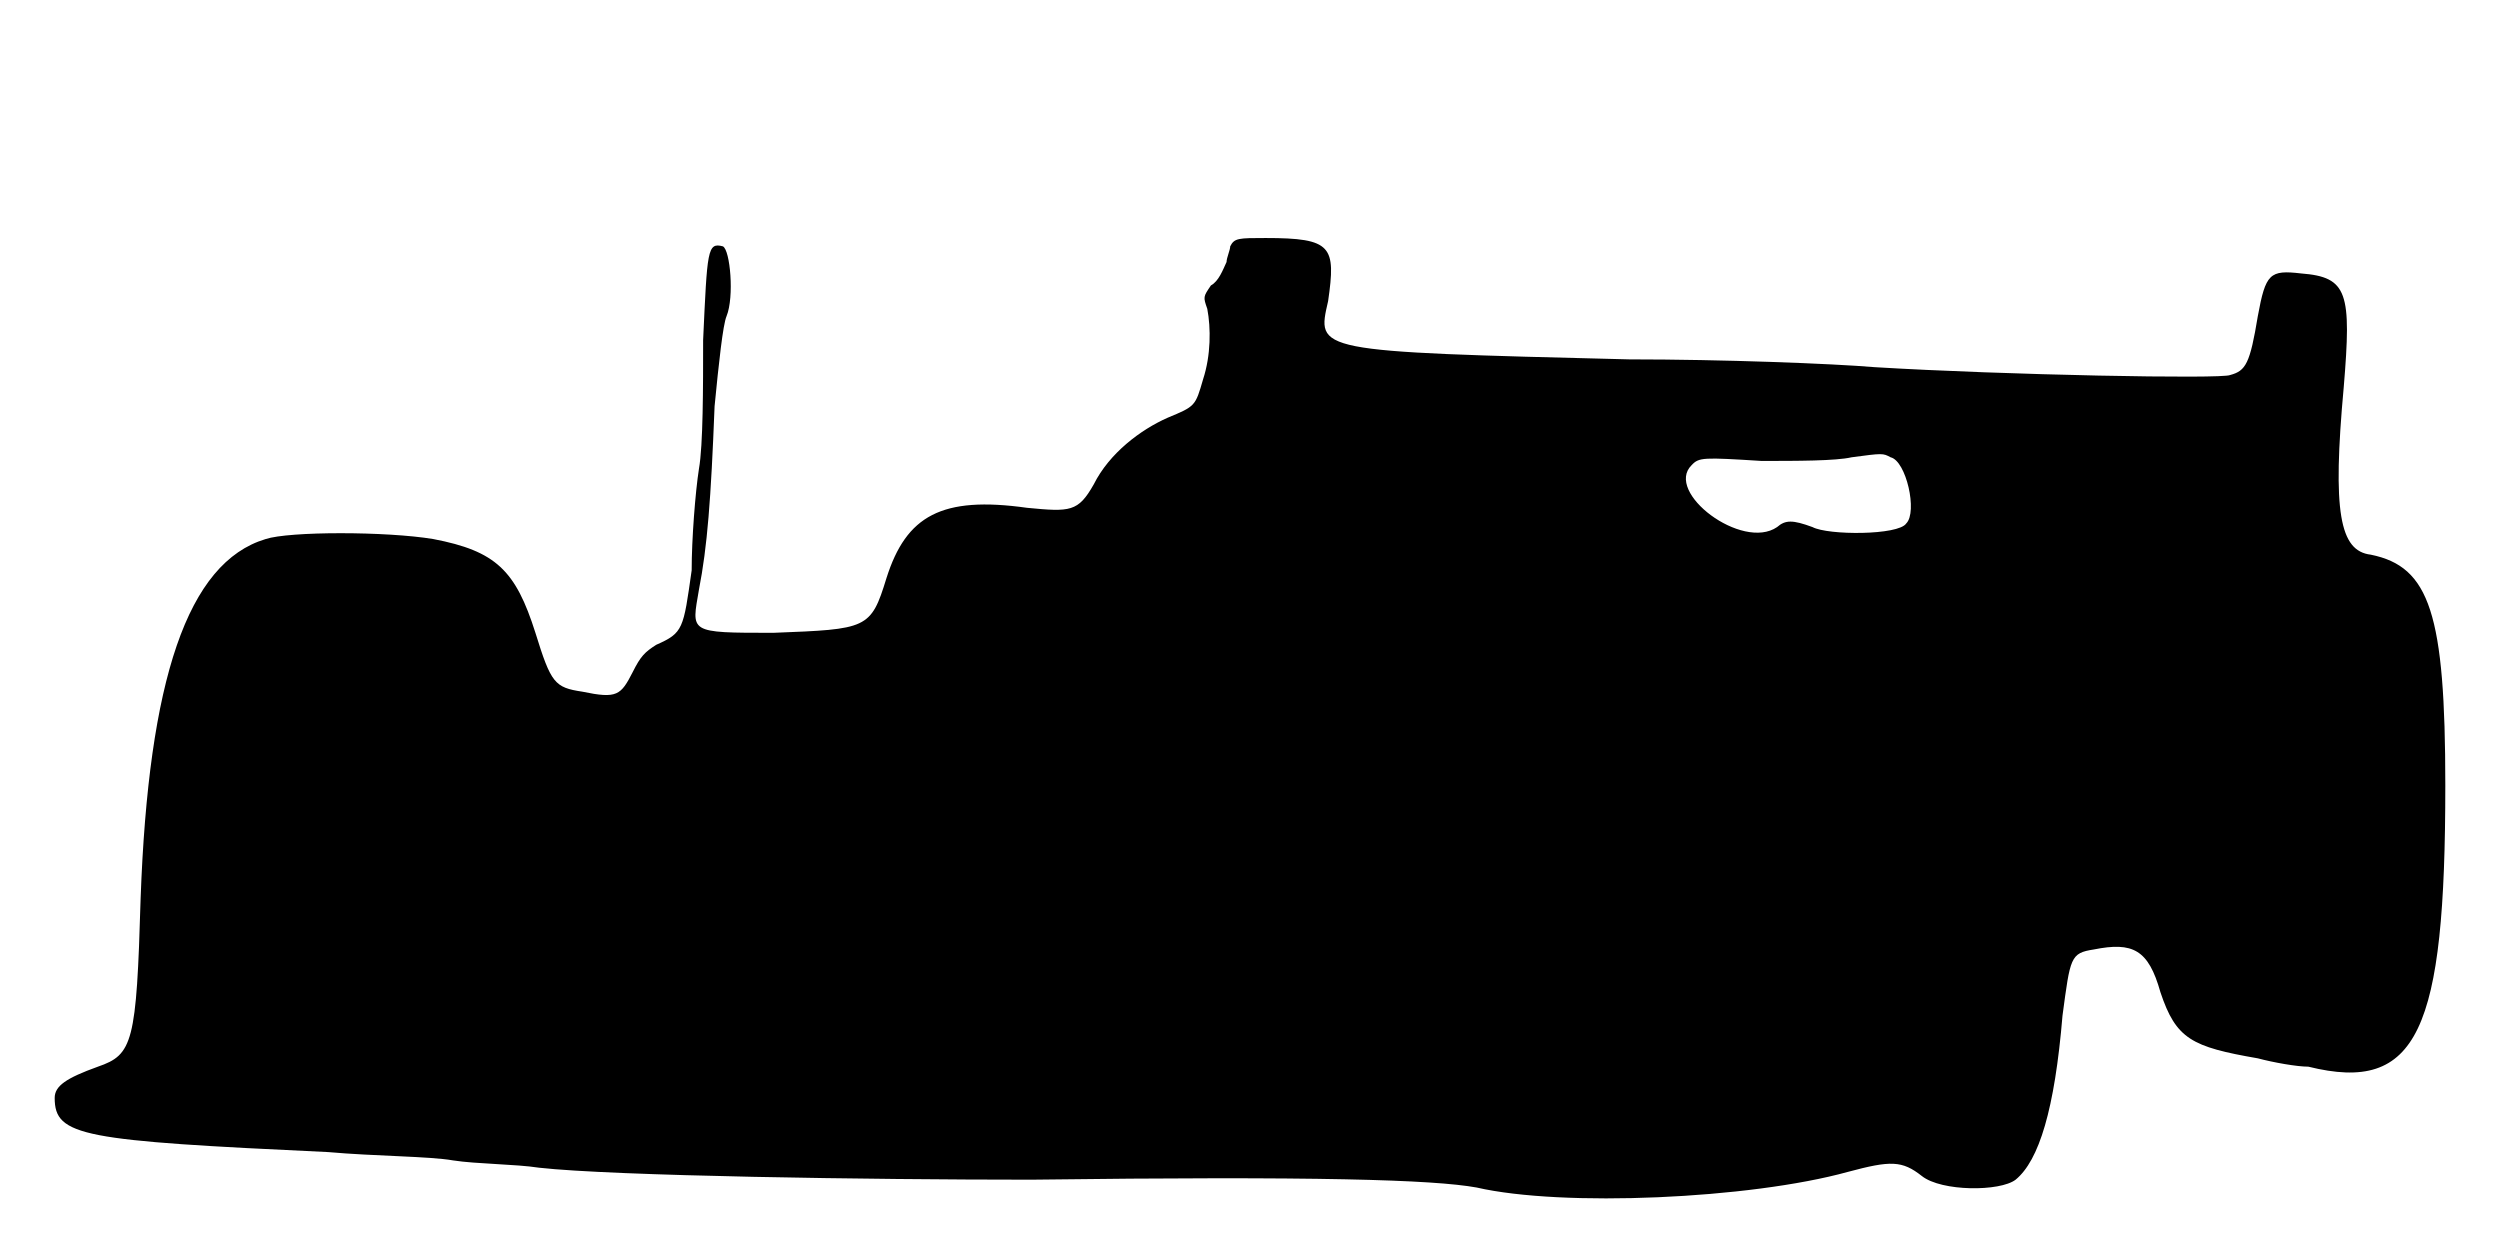
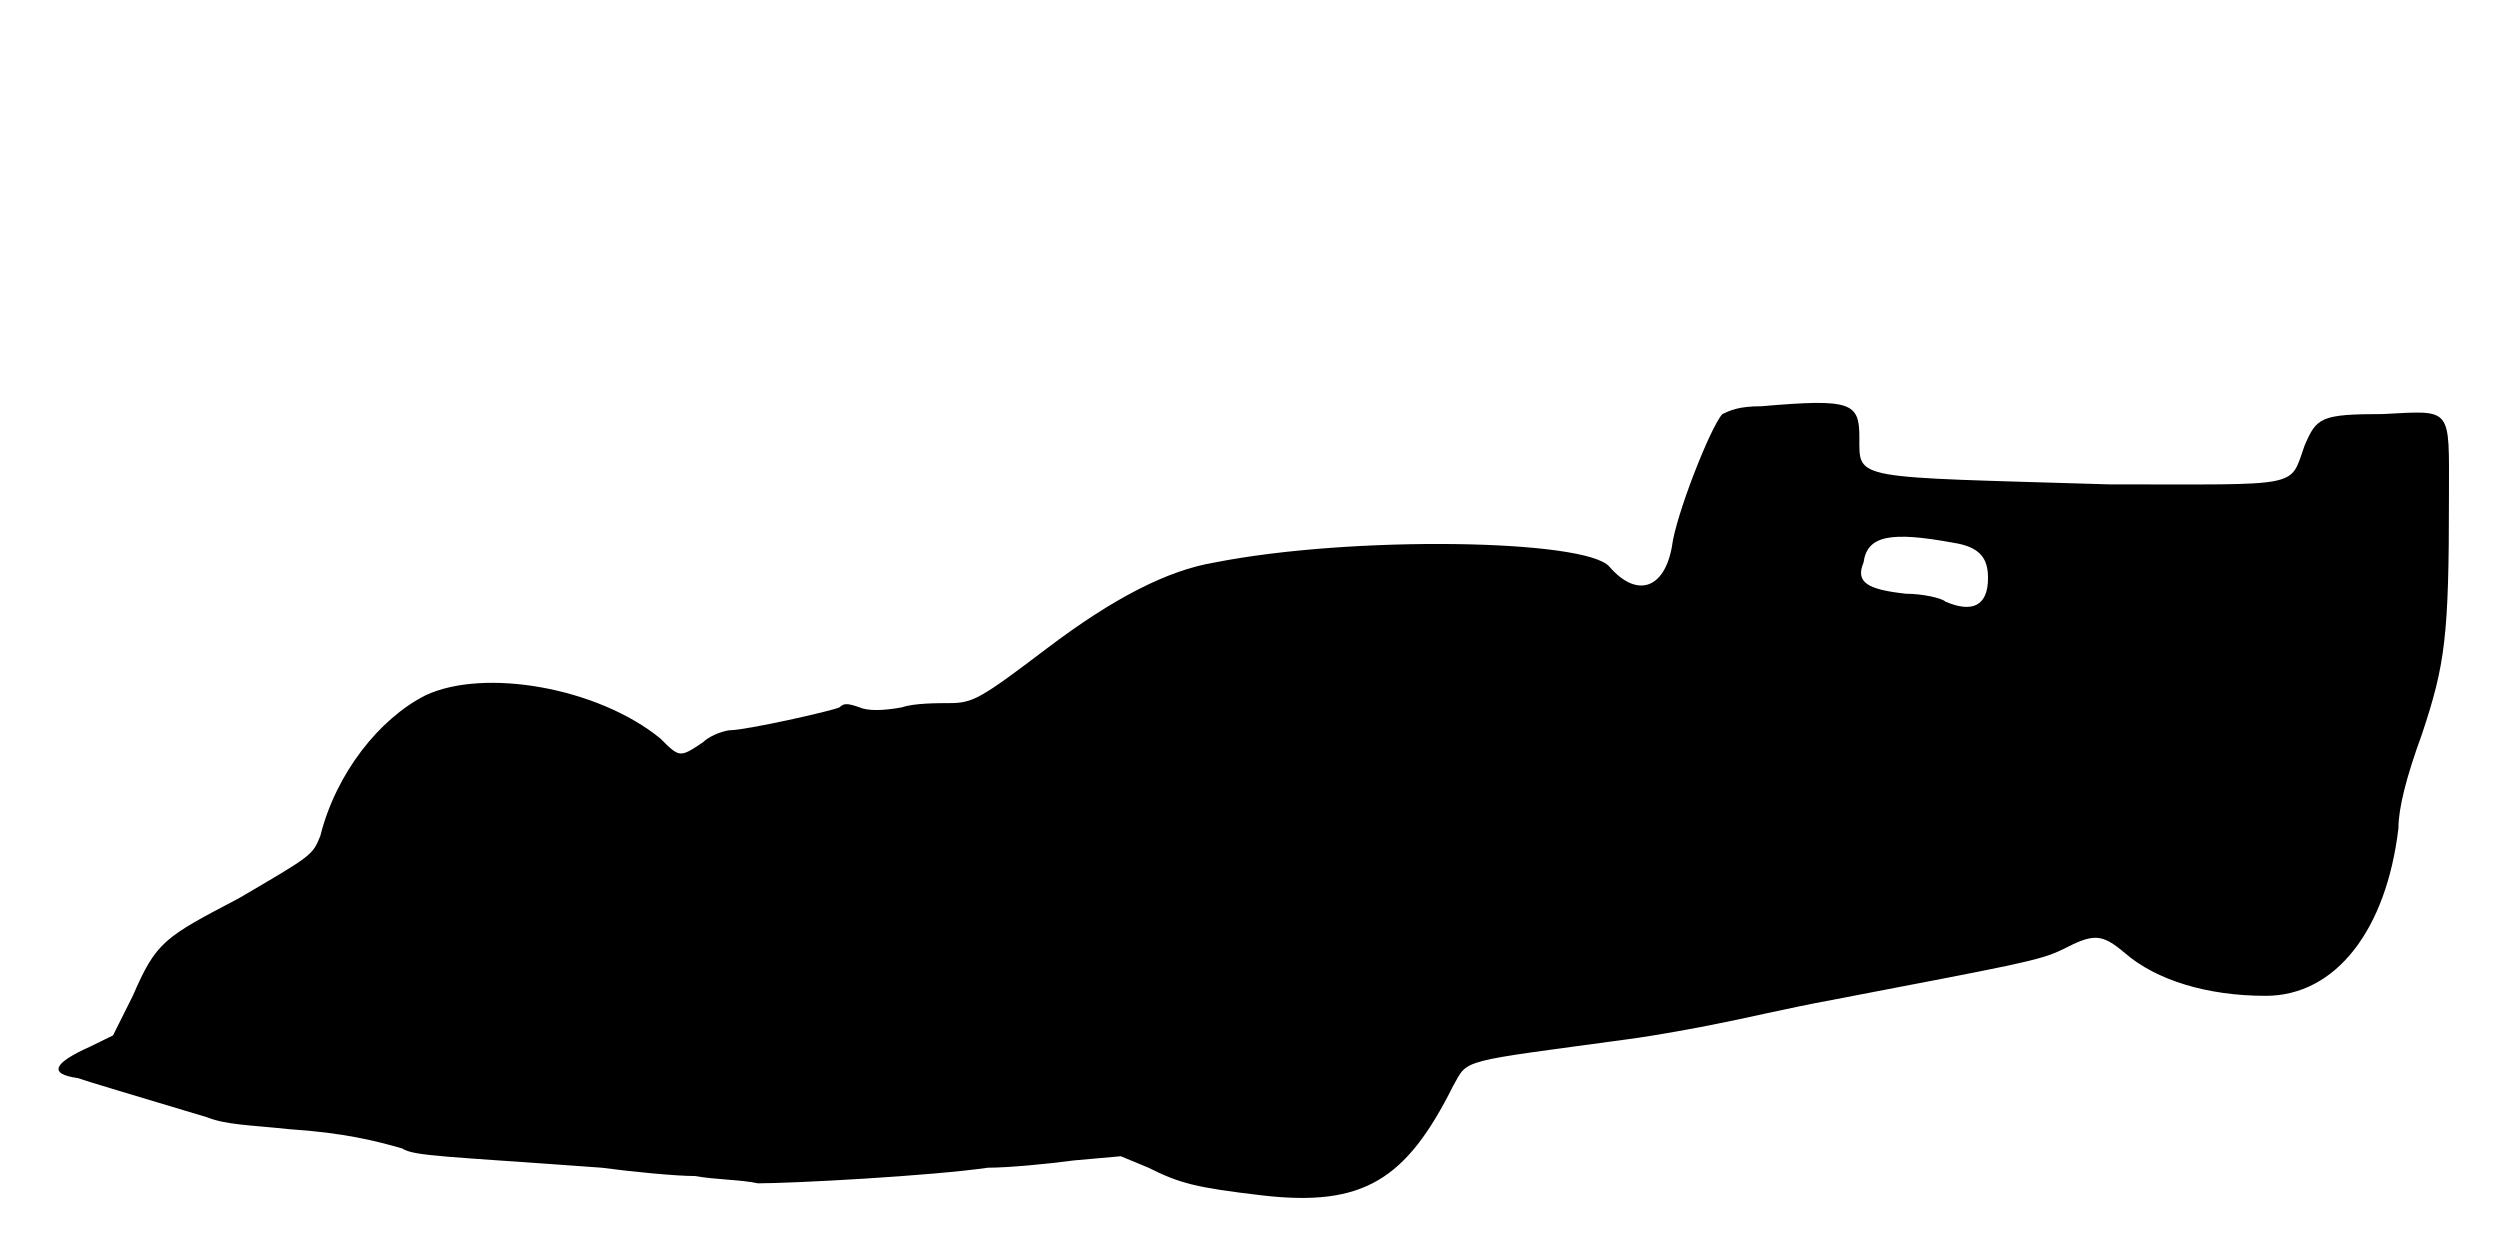
<svg xmlns="http://www.w3.org/2000/svg" viewBox="0 0 48 24">
-   <path d="M23.62 4.73c0 .07-.07.22-.07.3-.07.15-.15.37-.3.45-.15.22-.15.22-.07.45.07.37.07.89-.08 1.35-.15.52-.15.52-.68.74-.52.23-1.12.68-1.42 1.28-.3.53-.45.53-1.28.45-1.64-.23-2.32.15-2.7 1.35-.3.98-.37.98-2.17 1.05-1.65 0-1.57 0-1.43-.83.16-.82.23-1.72.3-3.52.08-.82.16-1.57.23-1.73.15-.37.07-1.27-.07-1.34-.3-.08-.3.07-.38 1.8 0 .9 0 2.02-.08 2.47-.07.45-.14 1.35-.14 1.95-.16 1.13-.16 1.2-.68 1.43-.22.14-.3.22-.45.52-.23.45-.3.52-.97.38-.53-.08-.6-.16-.9-1.13-.38-1.2-.76-1.57-1.96-1.8-.9-.15-2.77-.15-3.22 0-1.5.45-2.25 2.7-2.4 6.9-.08 2.77-.15 3-.82 3.23-.61.22-.83.37-.83.6 0 .74.53.82 5.25 1.04.9.08 1.95.08 2.4.16.45.07 1.2.07 1.65.14 1.43.16 6.37.23 9.45.23 5.48-.07 7.72 0 8.55.15 1.65.38 5.25.22 7.13-.3.82-.22 1.04-.22 1.42.08.38.3 1.5.3 1.8.07.45-.37.75-1.35.9-3.15.15-1.12.15-1.2.6-1.27.75-.15 1.05 0 1.28.82.3.9.6 1.05 1.87 1.27.3.08.75.16.97.16 2.1.52 2.63-.68 2.63-5.4 0-3.3-.3-4.2-1.43-4.43-.6-.07-.74-.82-.52-3.22.15-1.81.08-2.11-.82-2.18-.6-.07-.68 0-.83.82-.15.91-.23 1.05-.53 1.13-.14.08-4.34 0-6.82-.15-.83-.07-2.93-.15-4.72-.15-6.08-.15-6-.15-5.78-1.12.15-1.05.08-1.21-1.2-1.21-.52 0-.6 0-.68.16zm12.68 4.05c.3.07.52 1.05.3 1.27-.15.23-1.5.23-1.8.07-.38-.14-.52-.14-.68 0-.67.46-2.17-.67-1.64-1.19.14-.15.22-.15 1.34-.08.68 0 1.43 0 1.73-.07.6-.08.6-.08.75 0z" />
+   <path d="M33.82 7.8c-.44 0-.6.08-.75.15-.22.23-.9 1.95-.97 2.55-.15.82-.68.98-1.2.38-.45-.53-4.95-.6-7.58-.08-.9.15-1.94.68-3.22 1.65-1.28.97-1.42 1.05-1.88 1.05-.22 0-.67 0-.9.08-.37.07-.67.07-.82 0-.23-.08-.3-.08-.38 0-.14.07-1.8.44-2.1.44-.07 0-.37.08-.52.23-.45.3-.45.3-.82-.07-1.2-.98-3.38-1.36-4.51-.83-.89.45-1.72 1.5-2.02 2.7-.15.37-.15.37-1.57 1.2-1.43.75-1.58.83-2.03 1.87l-.38.76-.45.22c-.67.3-.82.52-.22.6.22.08.98.3 2.47.75.38.15.83.15 1.58.23 1.05.07 1.65.22 2.17.37.23.15.83.15 3.83.37.6.08 1.43.16 1.8.16.37.07.9.07 1.2.14.67 0 3.3-.14 4.42-.3.38 0 1.13-.07 1.65-.14l.9-.08.53.22c.6.3.9.38 2.17.53 1.96.23 2.78-.3 3.68-2.1.3-.53.08-.45 3.38-.9.52-.07 1.34-.22 1.72-.3.38-.07 1.35-.3 2.17-.45 3.53-.68 3.98-.75 4.43-.97.6-.31.75-.31 1.2.07.6.52 1.58.82 2.7.82 1.35 0 2.32-1.27 2.55-3.22 0-.38.15-.98.45-1.8.45-1.35.52-1.88.52-4.58 0-1.72.08-1.64-1.27-1.57-1.2 0-1.27.07-1.5.6-.3.83 0 .75-3.75.75-4.95-.15-4.8-.07-4.8-.9 0-.67-.15-.75-1.88-.6zm3.68 2.62c.52.08.67.3.67.68 0 .52-.29.68-.82.45-.07-.07-.45-.15-.75-.15-.75-.08-.98-.22-.82-.6.07-.52.52-.6 1.72-.38z" />
</svg>
